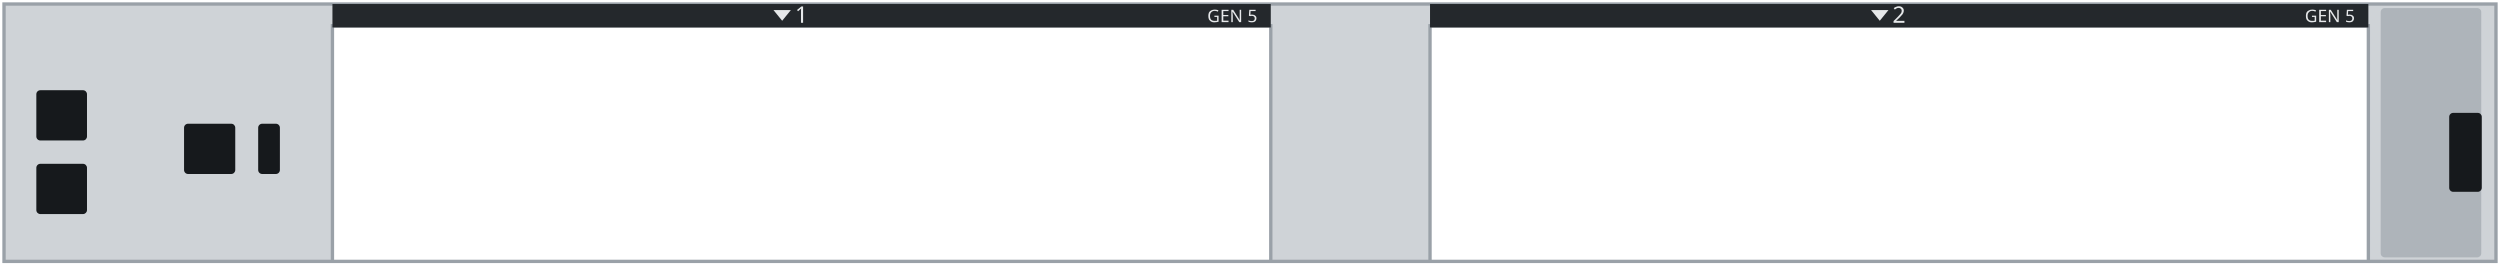
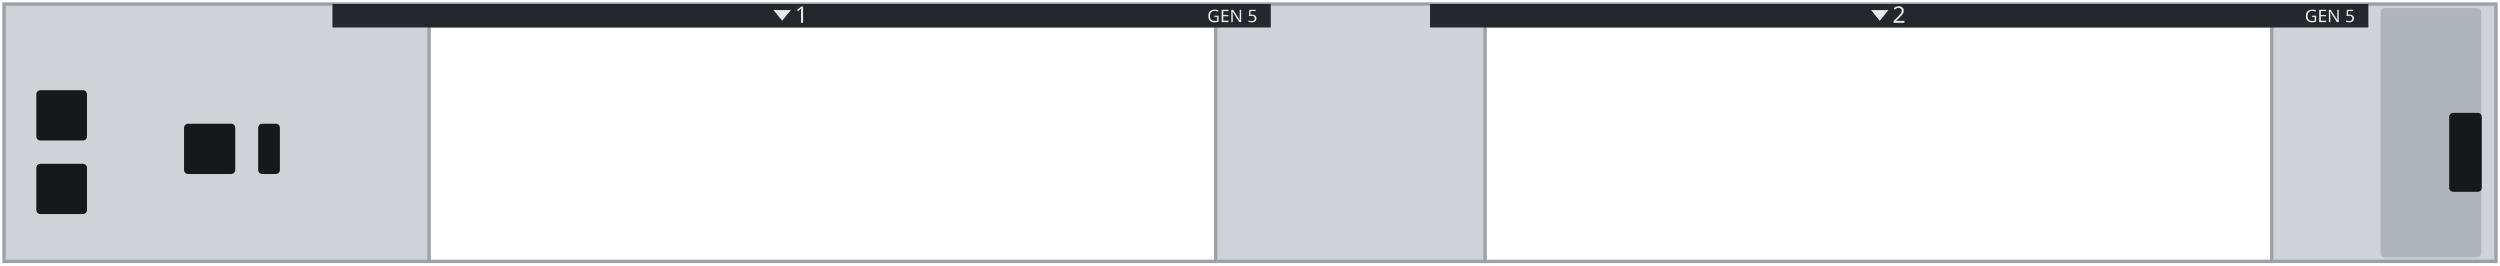
<svg xmlns="http://www.w3.org/2000/svg" width="186.5mm" height="19.8mm" viewBox="0 0 186.5 19.8">
  <style>
    [data-path] { cursor: pointer; }
    .state-on    { --led-color: #22c55e; }
    .state-up    { --led-color: #22c55e; }
    /* link and up are the same fact on an Ethernet lamp; see docs/rj45-family-design.md */
    .state-link  { --led-color: #22c55e; }
    .state-activity { --led-color: #86efac; }
    .state-ok    { --led-color: #22c55e; }
    .state-fault { --led-color: #ef4444; }
    .state-fail  { --led-color: #ef4444; }
    .state-locate { --led-color: #3b82f6; }
    .state-absent { opacity: 0.35; }
    /* A state is a colour AND a behaviour. Solid and blinking of the same colour
       are different facts on real hardware: on the S9510-28DC a solid green PWR
       is "system power good" and a blinking green PWR is "power good but BMC
       power fail". A blinking state that renders solid is the same failure as a
       state class nothing paints - it looks modelled and is not.
       blink animates opacity rather than fill, because each skin carries its own
       unlit colour in the fill fallback and a keyframe cannot name it. alternate
       animates fill, because two colours is the whole point, and takes its first
       value from the element's own fill. */
    @keyframes portrayal-blink {
      0%, 49.9% { opacity: 1; }
      50%, 100% { opacity: 0; }
    }
    @keyframes portrayal-alternate {
      0%, 49.9% { fill: var(--led-color, #3a3f44); }
      50%, 100% { fill: var(--led-color-alt, #3a3f44); }
    }
    .portrayal-highlight { filter: drop-shadow(0 0 1.2px #f59e0b) drop-shadow(0 0 0.5px #f59e0b); }
    .portrayal-dim { opacity: 0.25; }
    [data-class='region'].portrayal-highlight { stroke: #f59e0b; stroke-width: 0.7; filter: none; }
    .state-fail[data-class='psu'], .state-fail[data-class='fan'] { filter: drop-shadow(0 0 1.4px #ef4444); }
</style>
-   <g id="riser-2q-cage-16g" data-path="riser-2q-cage-16g" data-class="riser" data-ref="dell/riser-2q-cage-16g@1:1.0.0" data-power-absent="not-applicable" transform="translate(0,0)">
-     <path id="riser-2q-cage-16g--plate" fill-rule="evenodd" d="M0.30 0.30 H186.20 V19.50 H0.30 Z M24.80 1.92 H94.80 V19.50 H24.80 Z M106.68 1.92 H176.68 V19.50 H106.68 Z" fill="#cfd3d7" stroke="#9aa1a8" stroke-width="0.25" />
-     <rect x="2.71" y="6.73" width="3.78" height="3.75" rx="0.3" fill="#16191c" />
-     <rect x="2.71" y="12.22" width="3.78" height="3.75" rx="0.3" fill="#16191c" />
-     <rect x="13.73" y="9.23" width="3.82" height="3.75" rx="0.3" fill="#16191c" />
-     <rect x="19.26" y="9.23" width="1.62" height="3.75" rx="0.3" fill="#16191c" />
-     <rect x="177.60" y="0.60" width="7.50" height="18.60" rx="0.3" fill="#aeb4ba" />
-     <rect x="182.71" y="8.42" width="2.43" height="5.89" rx="0.3" fill="#16191c" />
-     <g id="riser-2q-cage-16g--silkscreen">
-       <rect x="24.80" y="0.30" width="70.00" height="1.75" fill="#24282c" />
-       <rect x="106.68" y="0.30" width="70.00" height="1.75" fill="#24282c" />
-       <path d="M57.70 0.75 H59.00 L58.35 1.55 Z" fill="#e6e8ea" />
-       <text x="59.30" y="1.70" font-family="sans-serif" font-size="1.7" fill="#e6e8ea">1</text>
-       <text x="93.80" y="1.65" font-family="sans-serif" font-size="1.3" fill="#e6e8ea" text-anchor="end">GEN 5</text>
-       <path d="M139.58 0.75 H140.88 L140.23 1.55 Z" fill="#e6e8ea" />
-       <text x="141.18" y="1.70" font-family="sans-serif" font-size="1.7" fill="#e6e8ea">2</text>
-       <text x="175.68" y="1.65" font-family="sans-serif" font-size="1.3" fill="#e6e8ea" text-anchor="end">GEN 5</text>
+   <g id="riser-2q-cage-16g" data-path="riser-2q-cage-16g" data-class="riser" data-ref="dell/riser-2q-cage-16g@1:1.1.0" data-power-absent="not-applicable" transform="translate(0,0)">
+     <g id="riser-2q-cage-16g--plate" data-z-out="20.0" data-z-color="#cfd3d7" data-z-shape="1">
+       <path fill-rule="evenodd" d="M0.30 0.30 H186.20 V19.50 H0.30 Z M32.01 1.92 H90.69 V19.50 H32.01 Z M110.79 1.92 H169.47 V19.50 H110.79 Z" fill="#cfd3d7" stroke="#9aa1a8" stroke-width="0.25" />
+       <rect x="2.71" y="6.73" width="3.78" height="3.75" rx="0.3" fill="#16191c" />
+       <rect x="2.71" y="12.22" width="3.78" height="3.75" rx="0.3" fill="#16191c" />
+       <rect x="13.73" y="9.23" width="3.82" height="3.75" rx="0.3" fill="#16191c" />
+       <rect x="19.26" y="9.23" width="1.62" height="3.75" rx="0.3" fill="#16191c" />
+       <rect x="177.60" y="0.60" width="7.50" height="18.60" rx="0.3" fill="#aeb4ba" />
+       <rect x="182.71" y="8.42" width="2.43" height="5.89" rx="0.3" fill="#16191c" />
+       <g id="riser-2q-cage-16g--silkscreen">
+         <rect x="24.80" y="0.30" width="70.00" height="1.75" fill="#24282c" />
+         <rect x="106.68" y="0.30" width="70.00" height="1.75" fill="#24282c" />
+         <polygon points="57.70,0.75 59.00,0.75 58.35,1.55" fill="#e6e8ea" />
+         <text x="59.30" y="1.70" font-family="sans-serif" font-size="1.7" fill="#e6e8ea">1</text>
+         <text x="93.80" y="1.65" font-family="sans-serif" font-size="1.3" fill="#e6e8ea" text-anchor="end">GEN 5</text>
+         <polygon points="139.58,0.75 140.88,0.75 140.23,1.55" fill="#e6e8ea" />
+         <text x="141.18" y="1.70" font-family="sans-serif" font-size="1.7" fill="#e6e8ea">2</text>
+         <text x="175.68" y="1.65" font-family="sans-serif" font-size="1.3" fill="#e6e8ea" text-anchor="end">GEN 5</text>
+       </g>
    </g>
  </g>
</svg>
